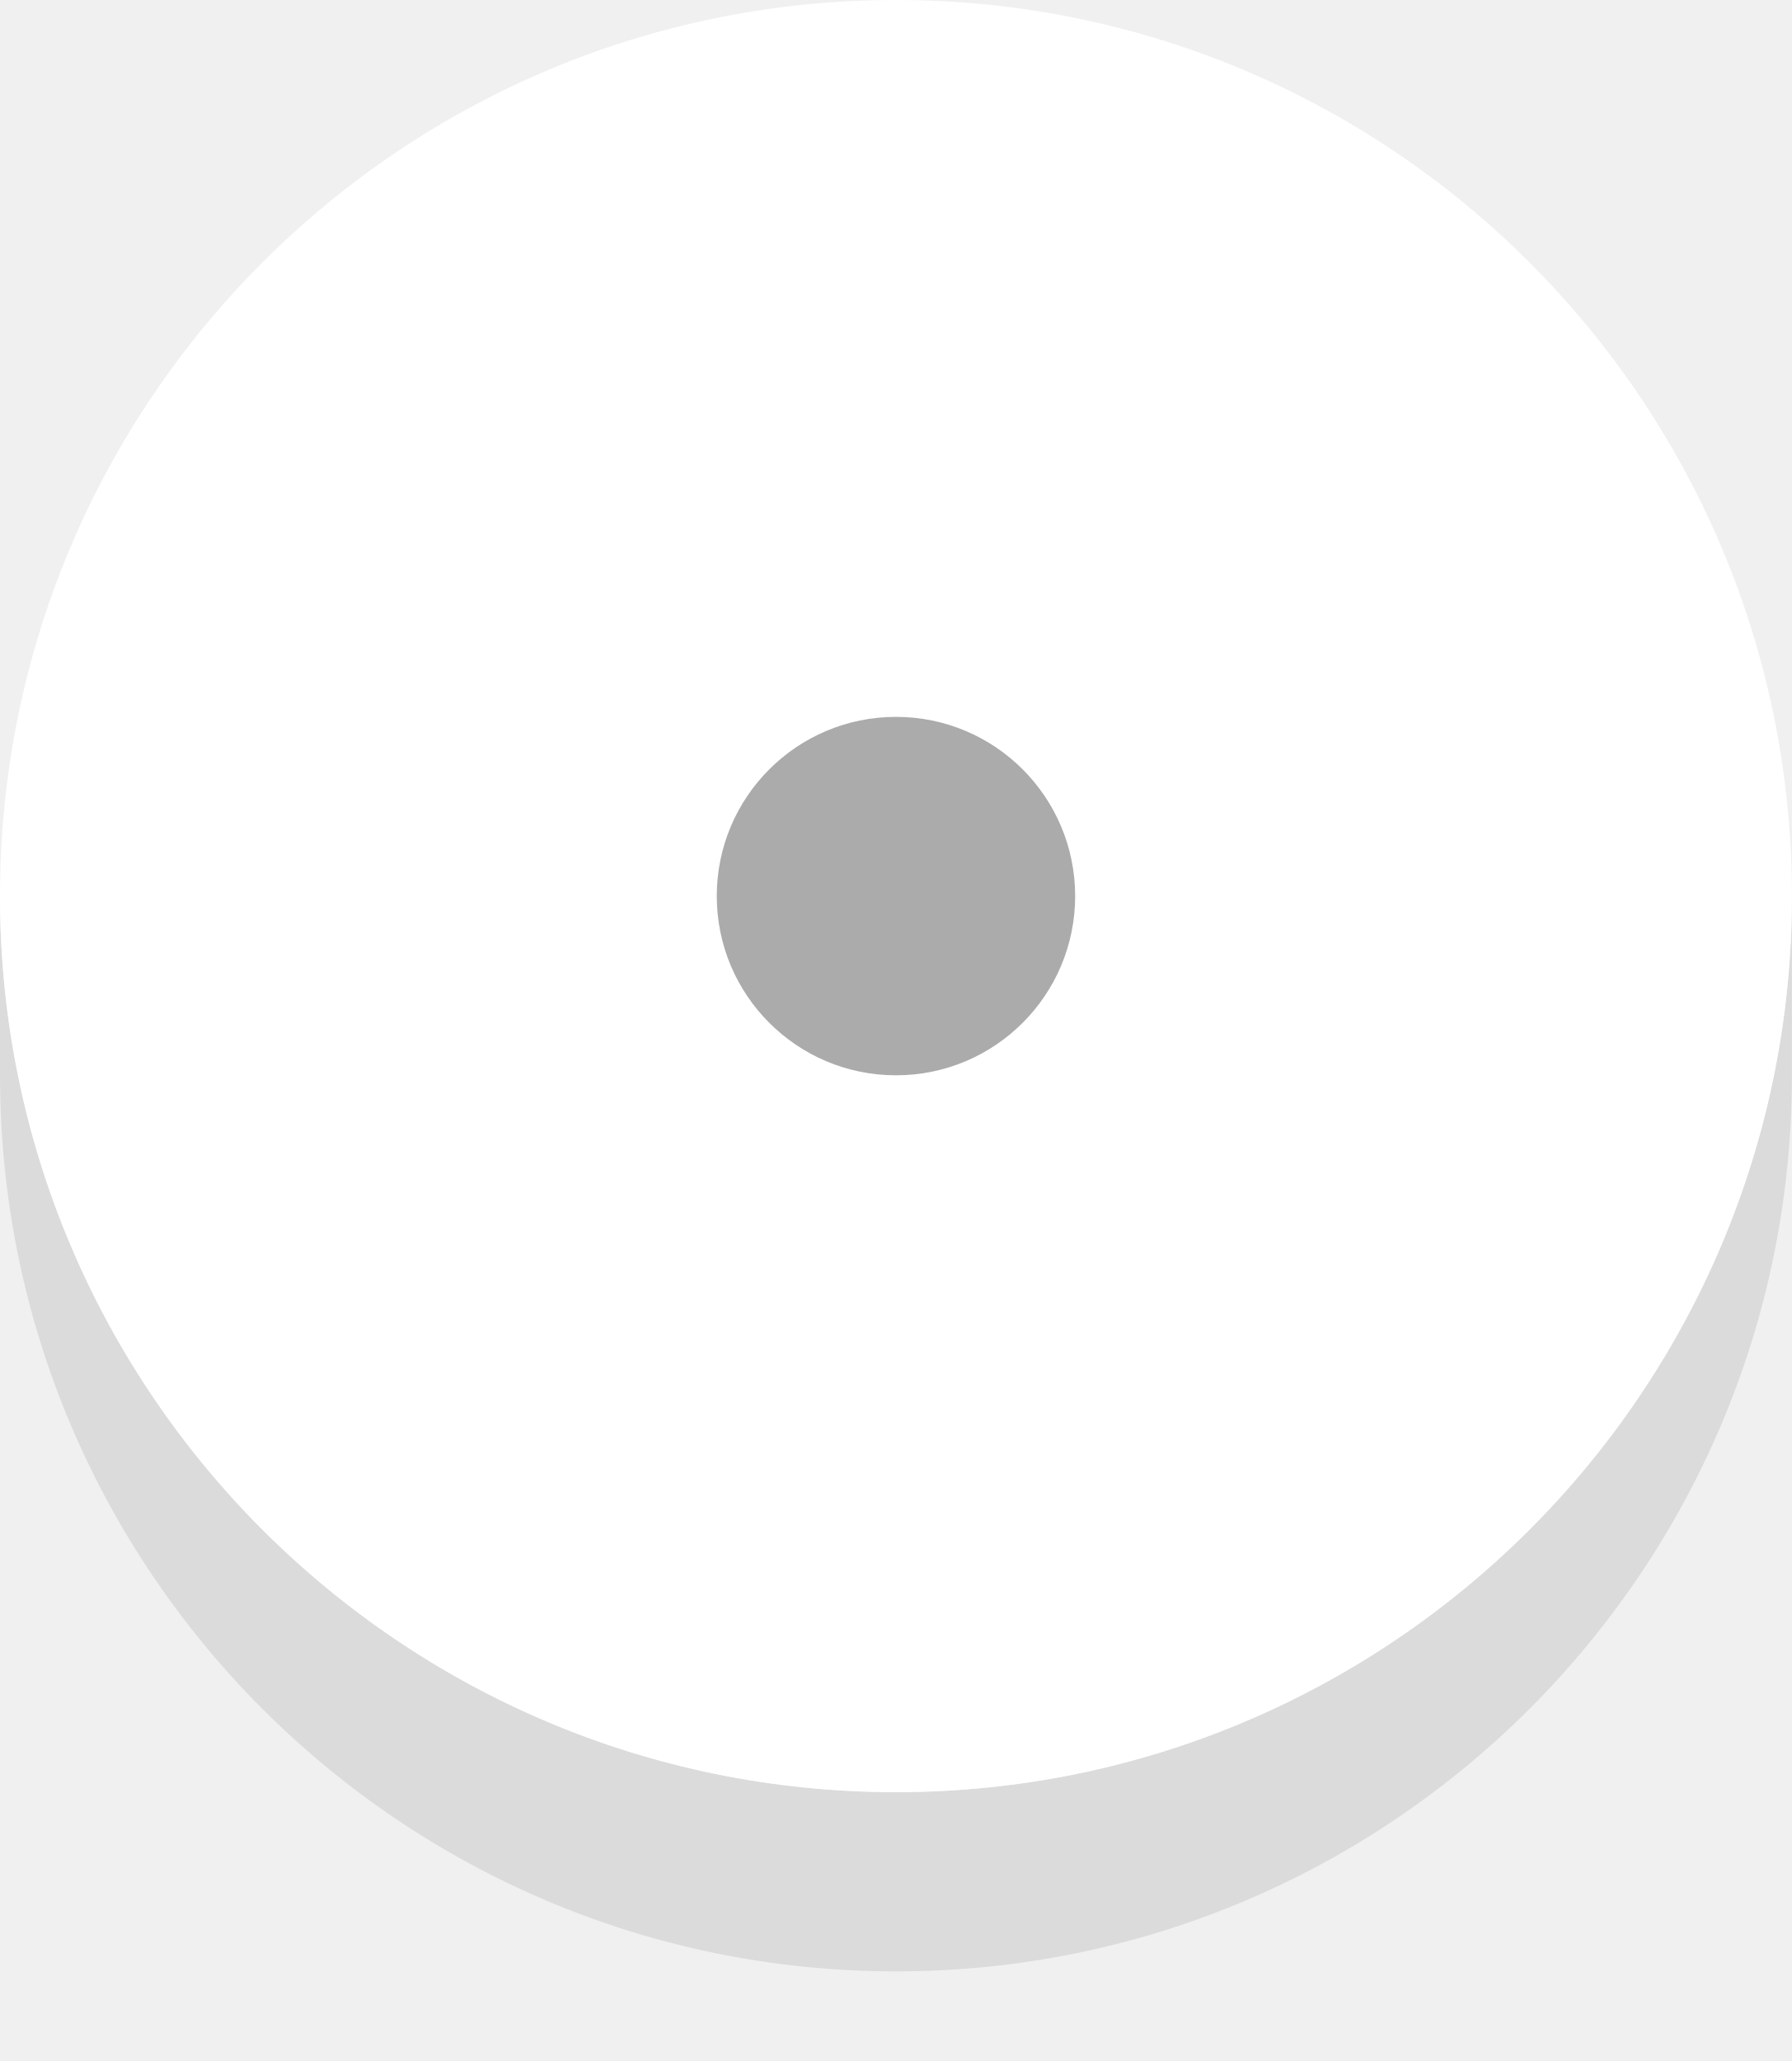
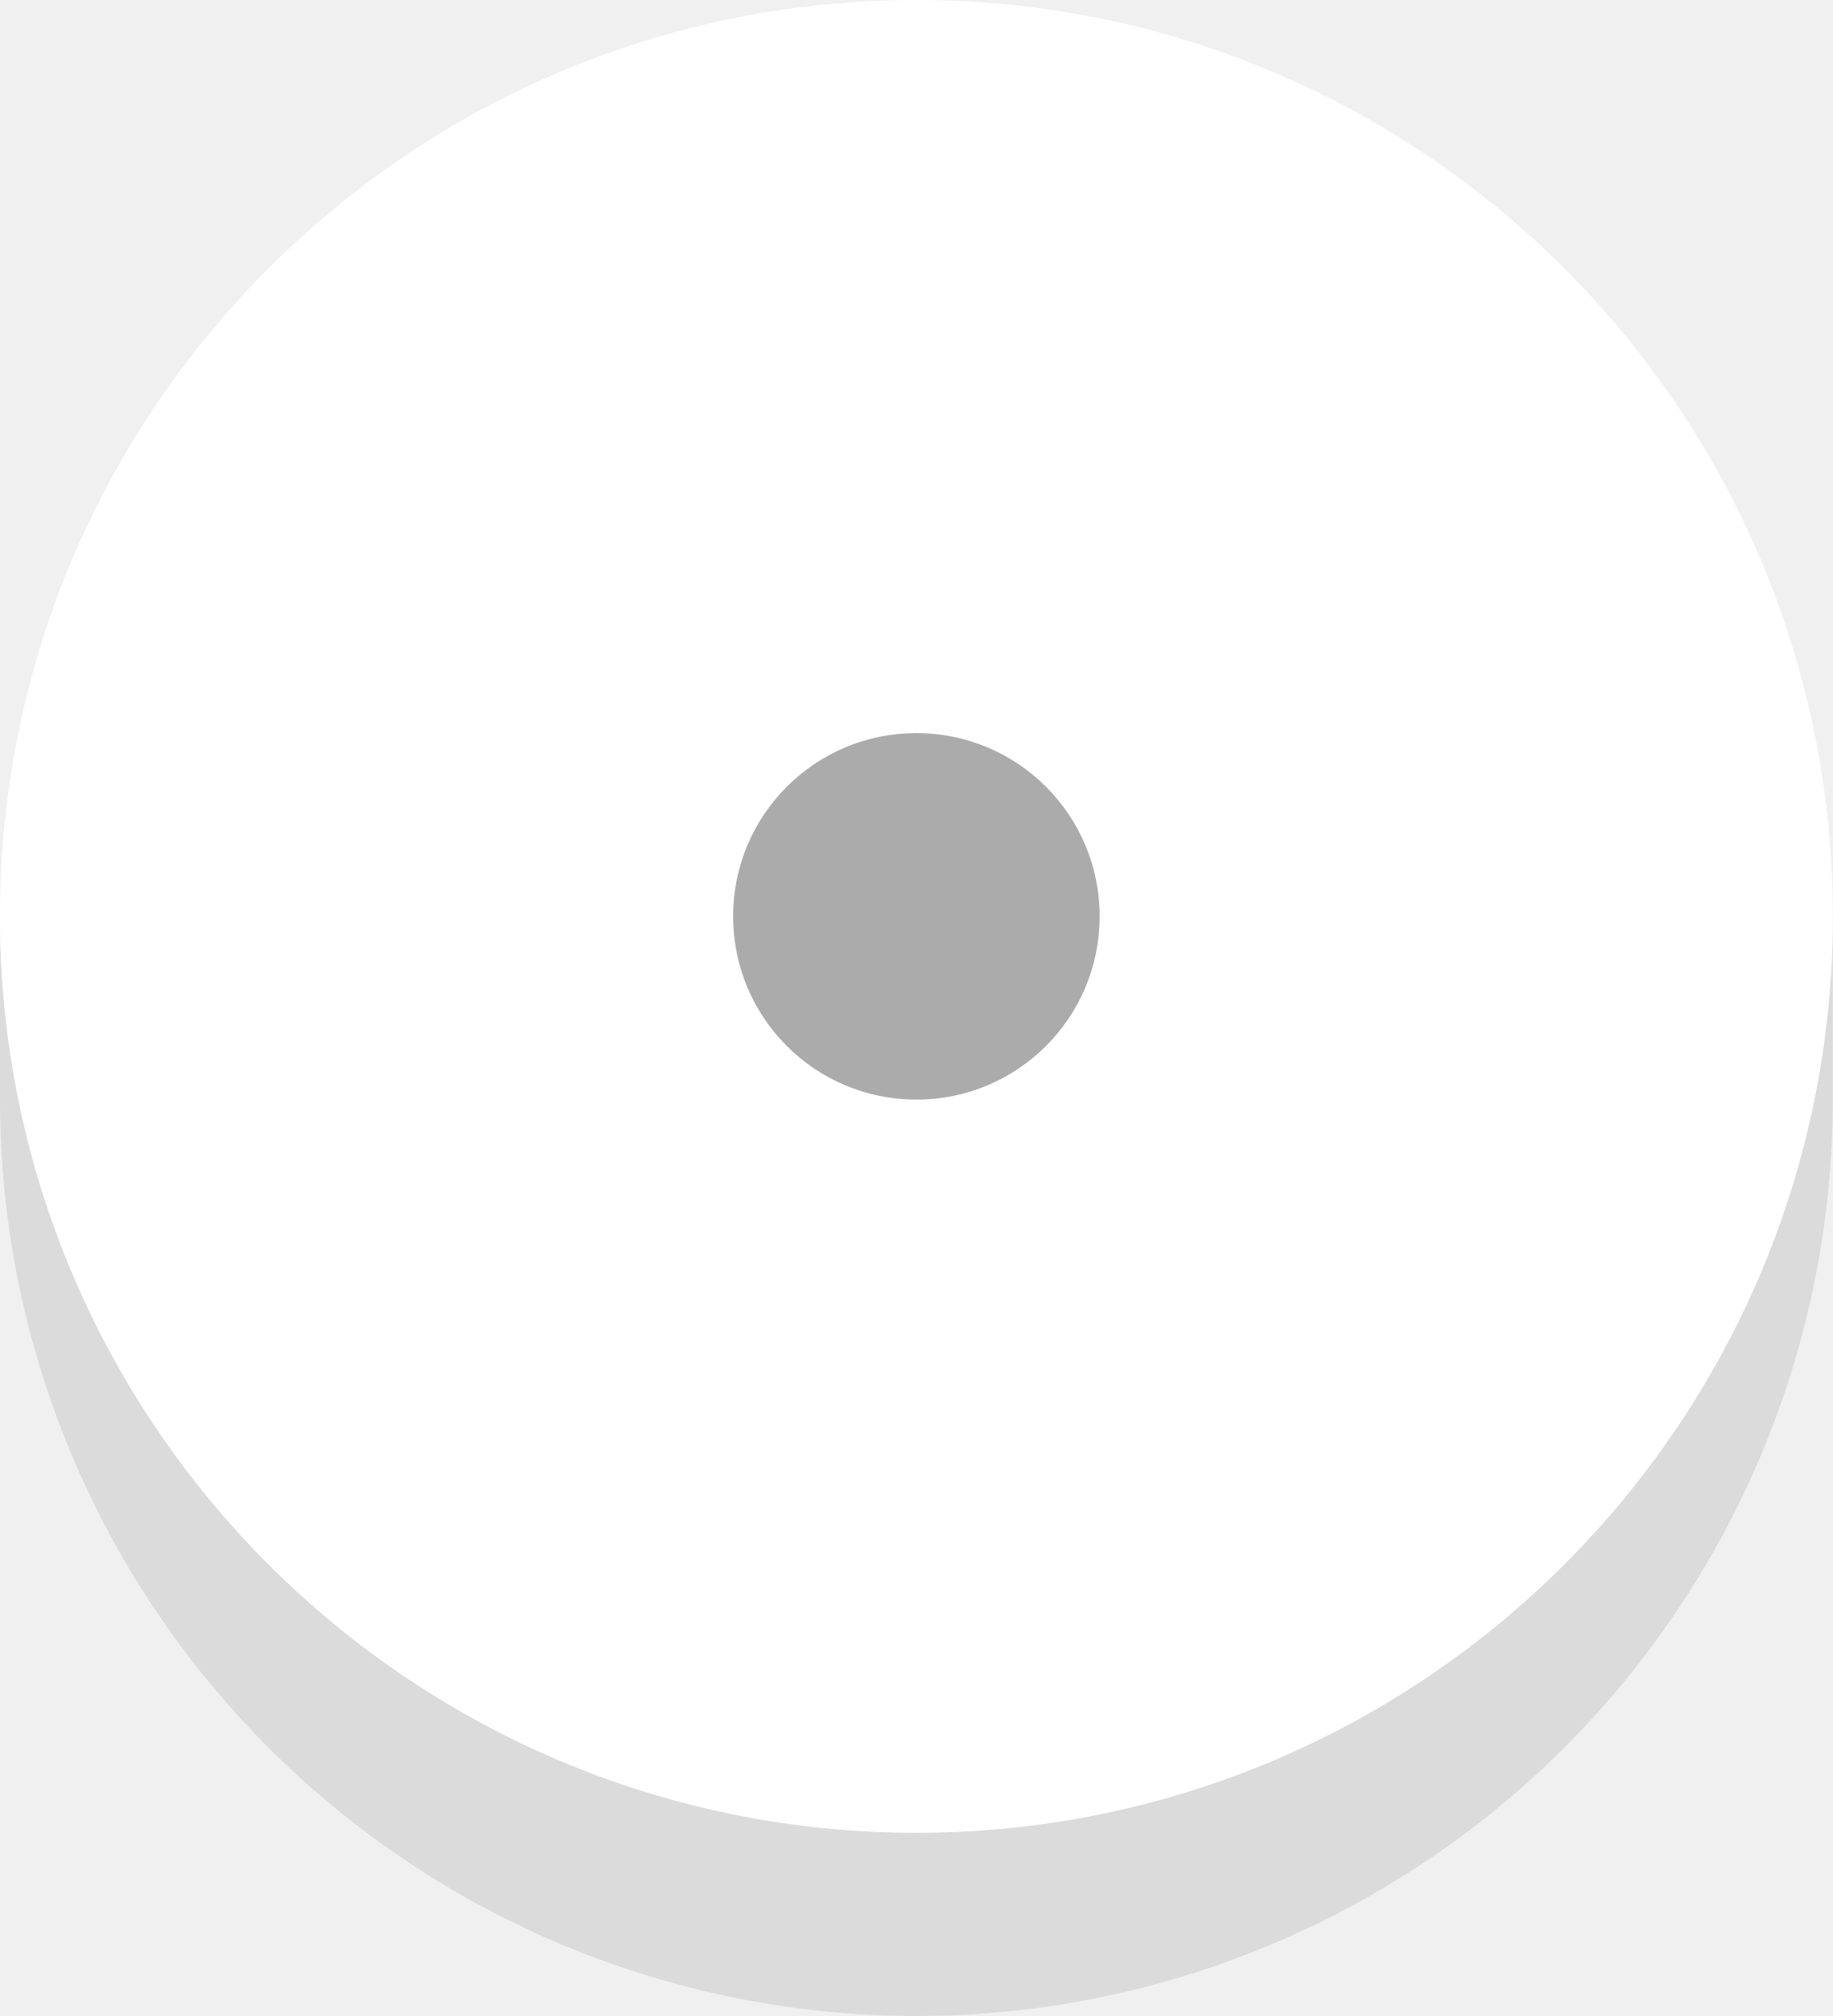
- <svg xmlns="http://www.w3.org/2000/svg" width="20" height="23" viewBox="0 0 20 23">
-   <path opacity=".3" fill="#ABABAB" d="M10 20C4.477 20 0 15.522 0 10v2c0 5.522 4.477 10 10 10 5.522 0 10-4.478 10-10v-2c0 5.522-4.478 10-10 10z" />
-   <circle fill="#FFF" cx="10" cy="10" r="10" />
-   <circle fill="#ABABAB" cx="10" cy="10" r="2" />
+ <svg xmlns="http://www.w3.org/2000/svg" width="20" height="22" viewBox="0 0 20 22" fill="none">
+   <path opacity="0.3" d="M10 20C7.348 20 4.804 18.946 2.929 17.071C1.054 15.196 0 12.652 0 10L0 12C0 14.652 1.054 17.196 2.929 19.071C4.804 20.946 7.348 22 10 22C12.652 22 15.196 20.946 17.071 19.071C18.946 17.196 20 14.652 20 12V10C20 12.652 18.946 15.196 17.071 17.071C15.196 18.946 12.652 20 10 20Z" fill="#ABABAB" />
+   <path d="M10 20C15.523 20 20 15.523 20 10C20 4.477 15.523 0 10 0C4.477 0 0 4.477 0 10C0 15.523 4.477 20 10 20Z" fill="white" />
+   <path d="M10 12C11.105 12 12 11.105 12 10C12 8.895 11.105 8 10 8C8.895 8 8 8.895 8 10C8 11.105 8.895 12 10 12Z" fill="#ABABAB" />
</svg>
